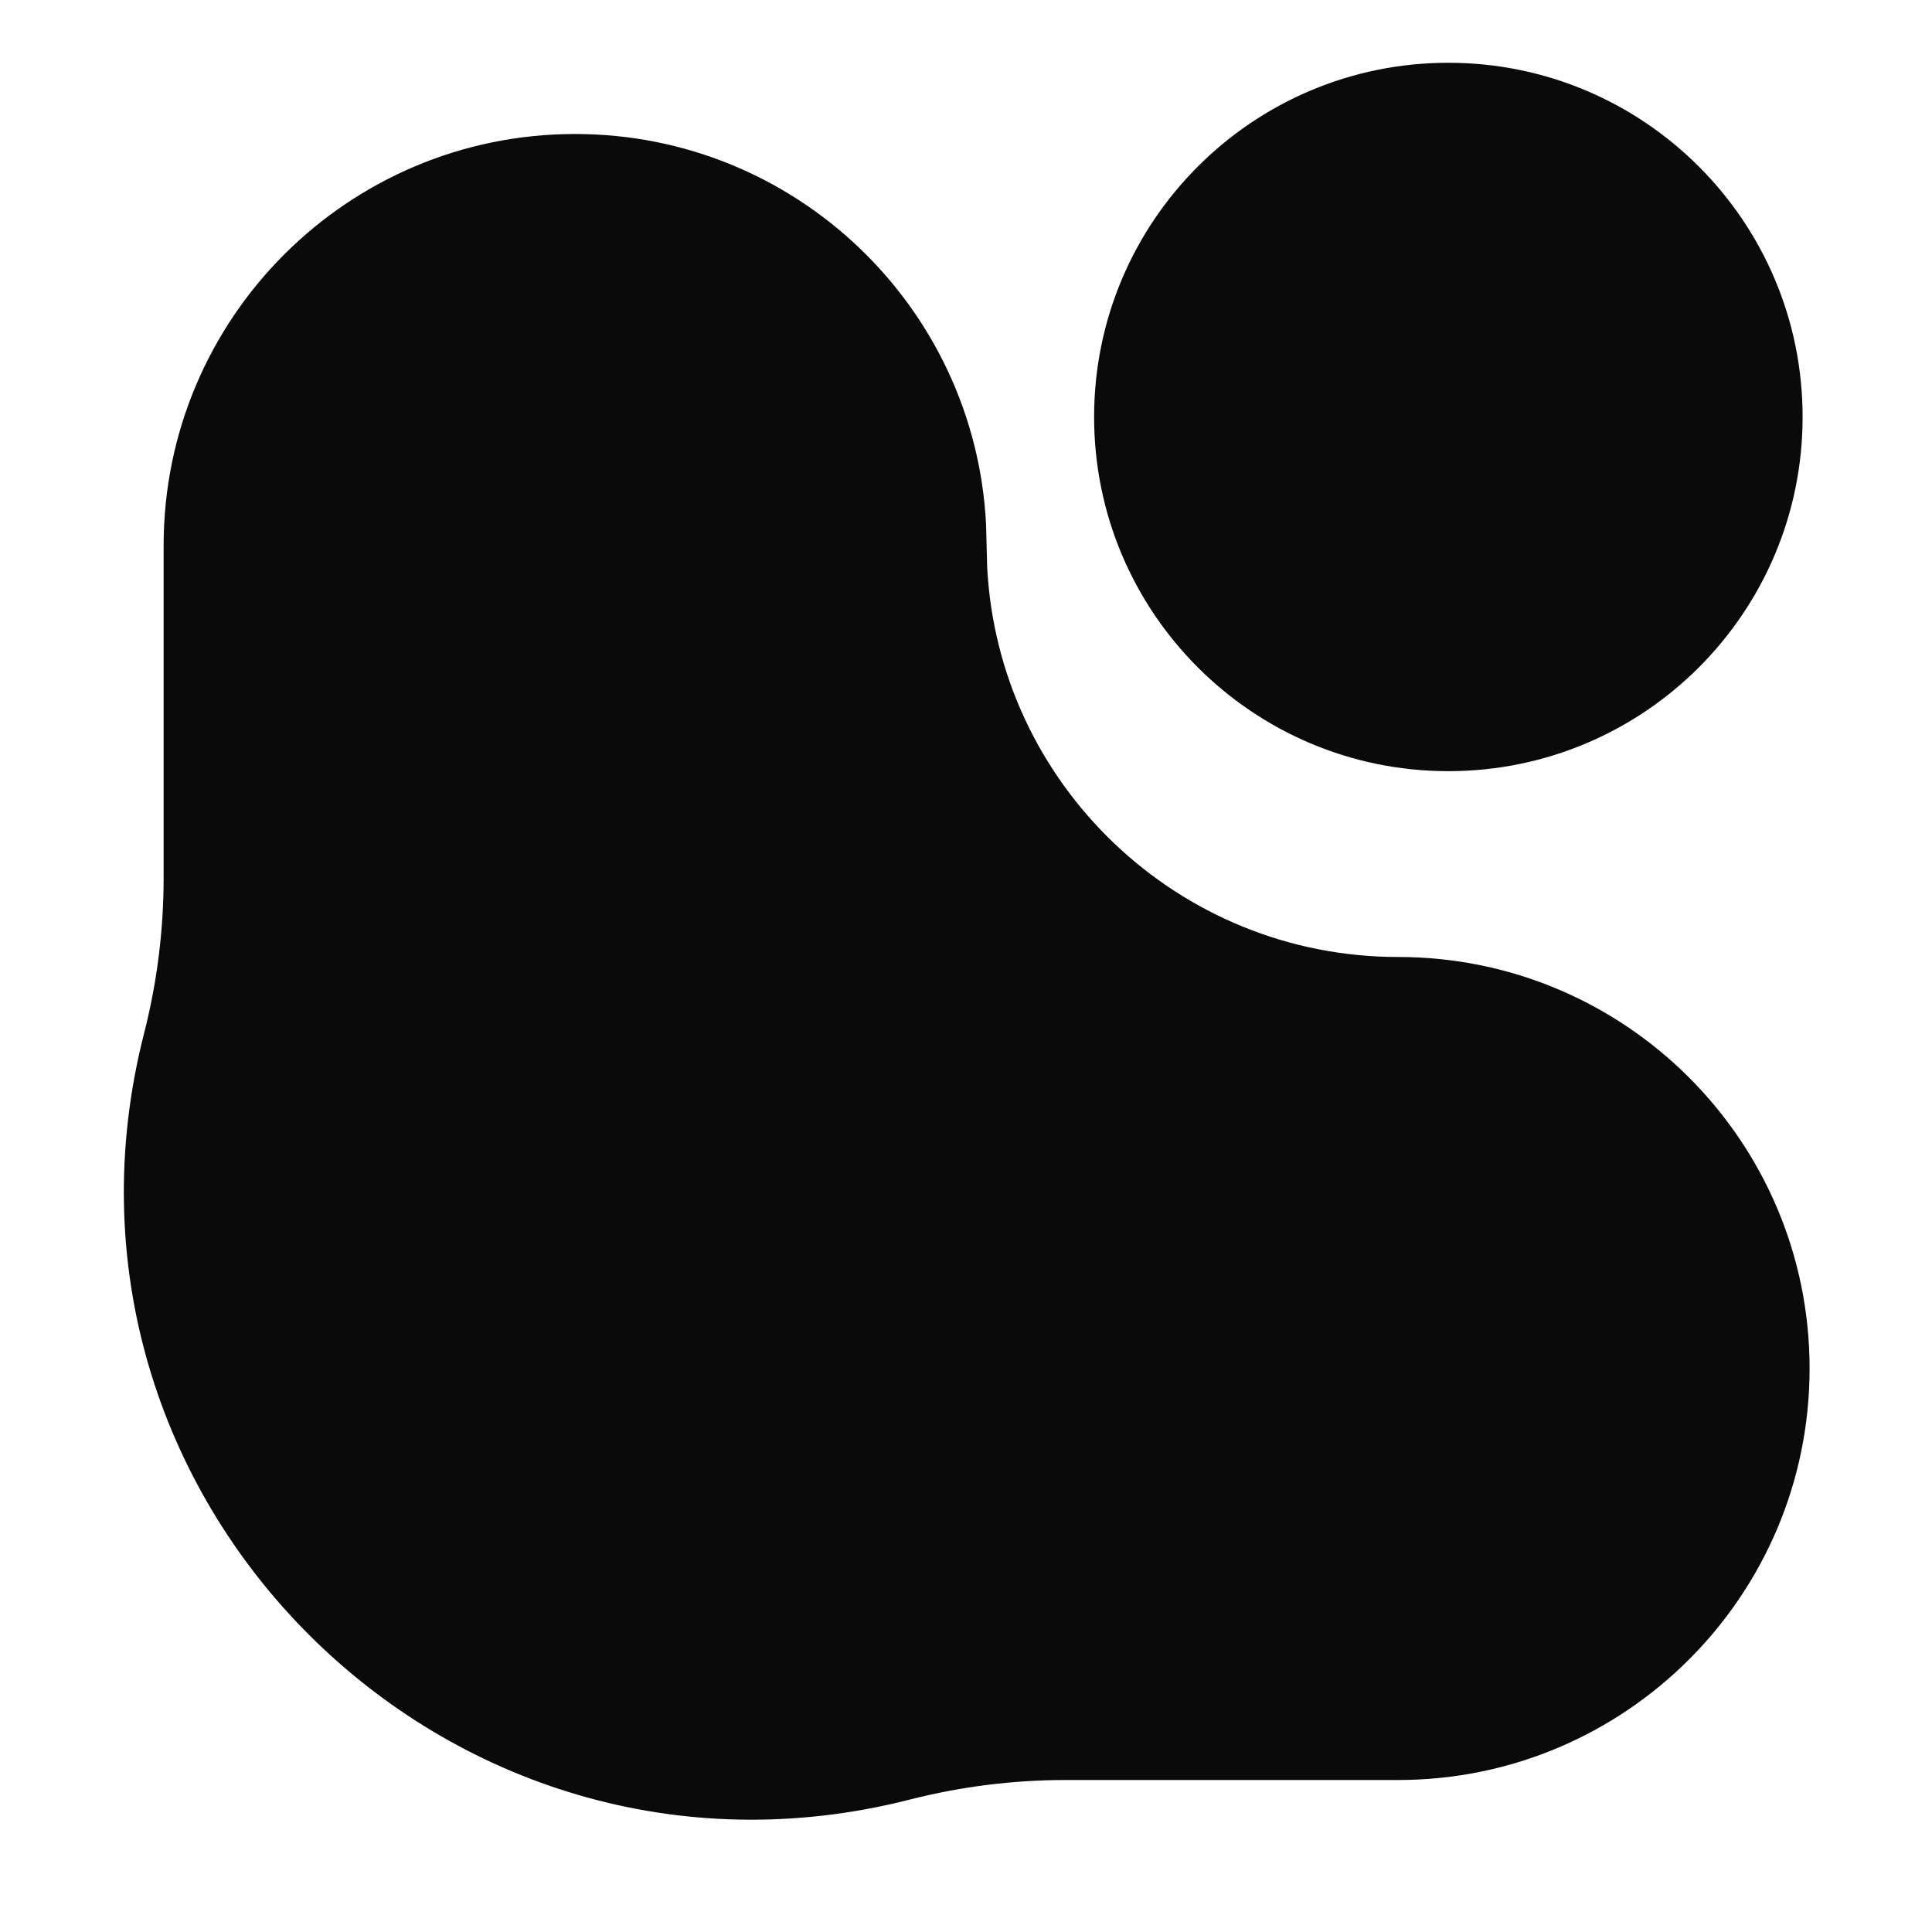
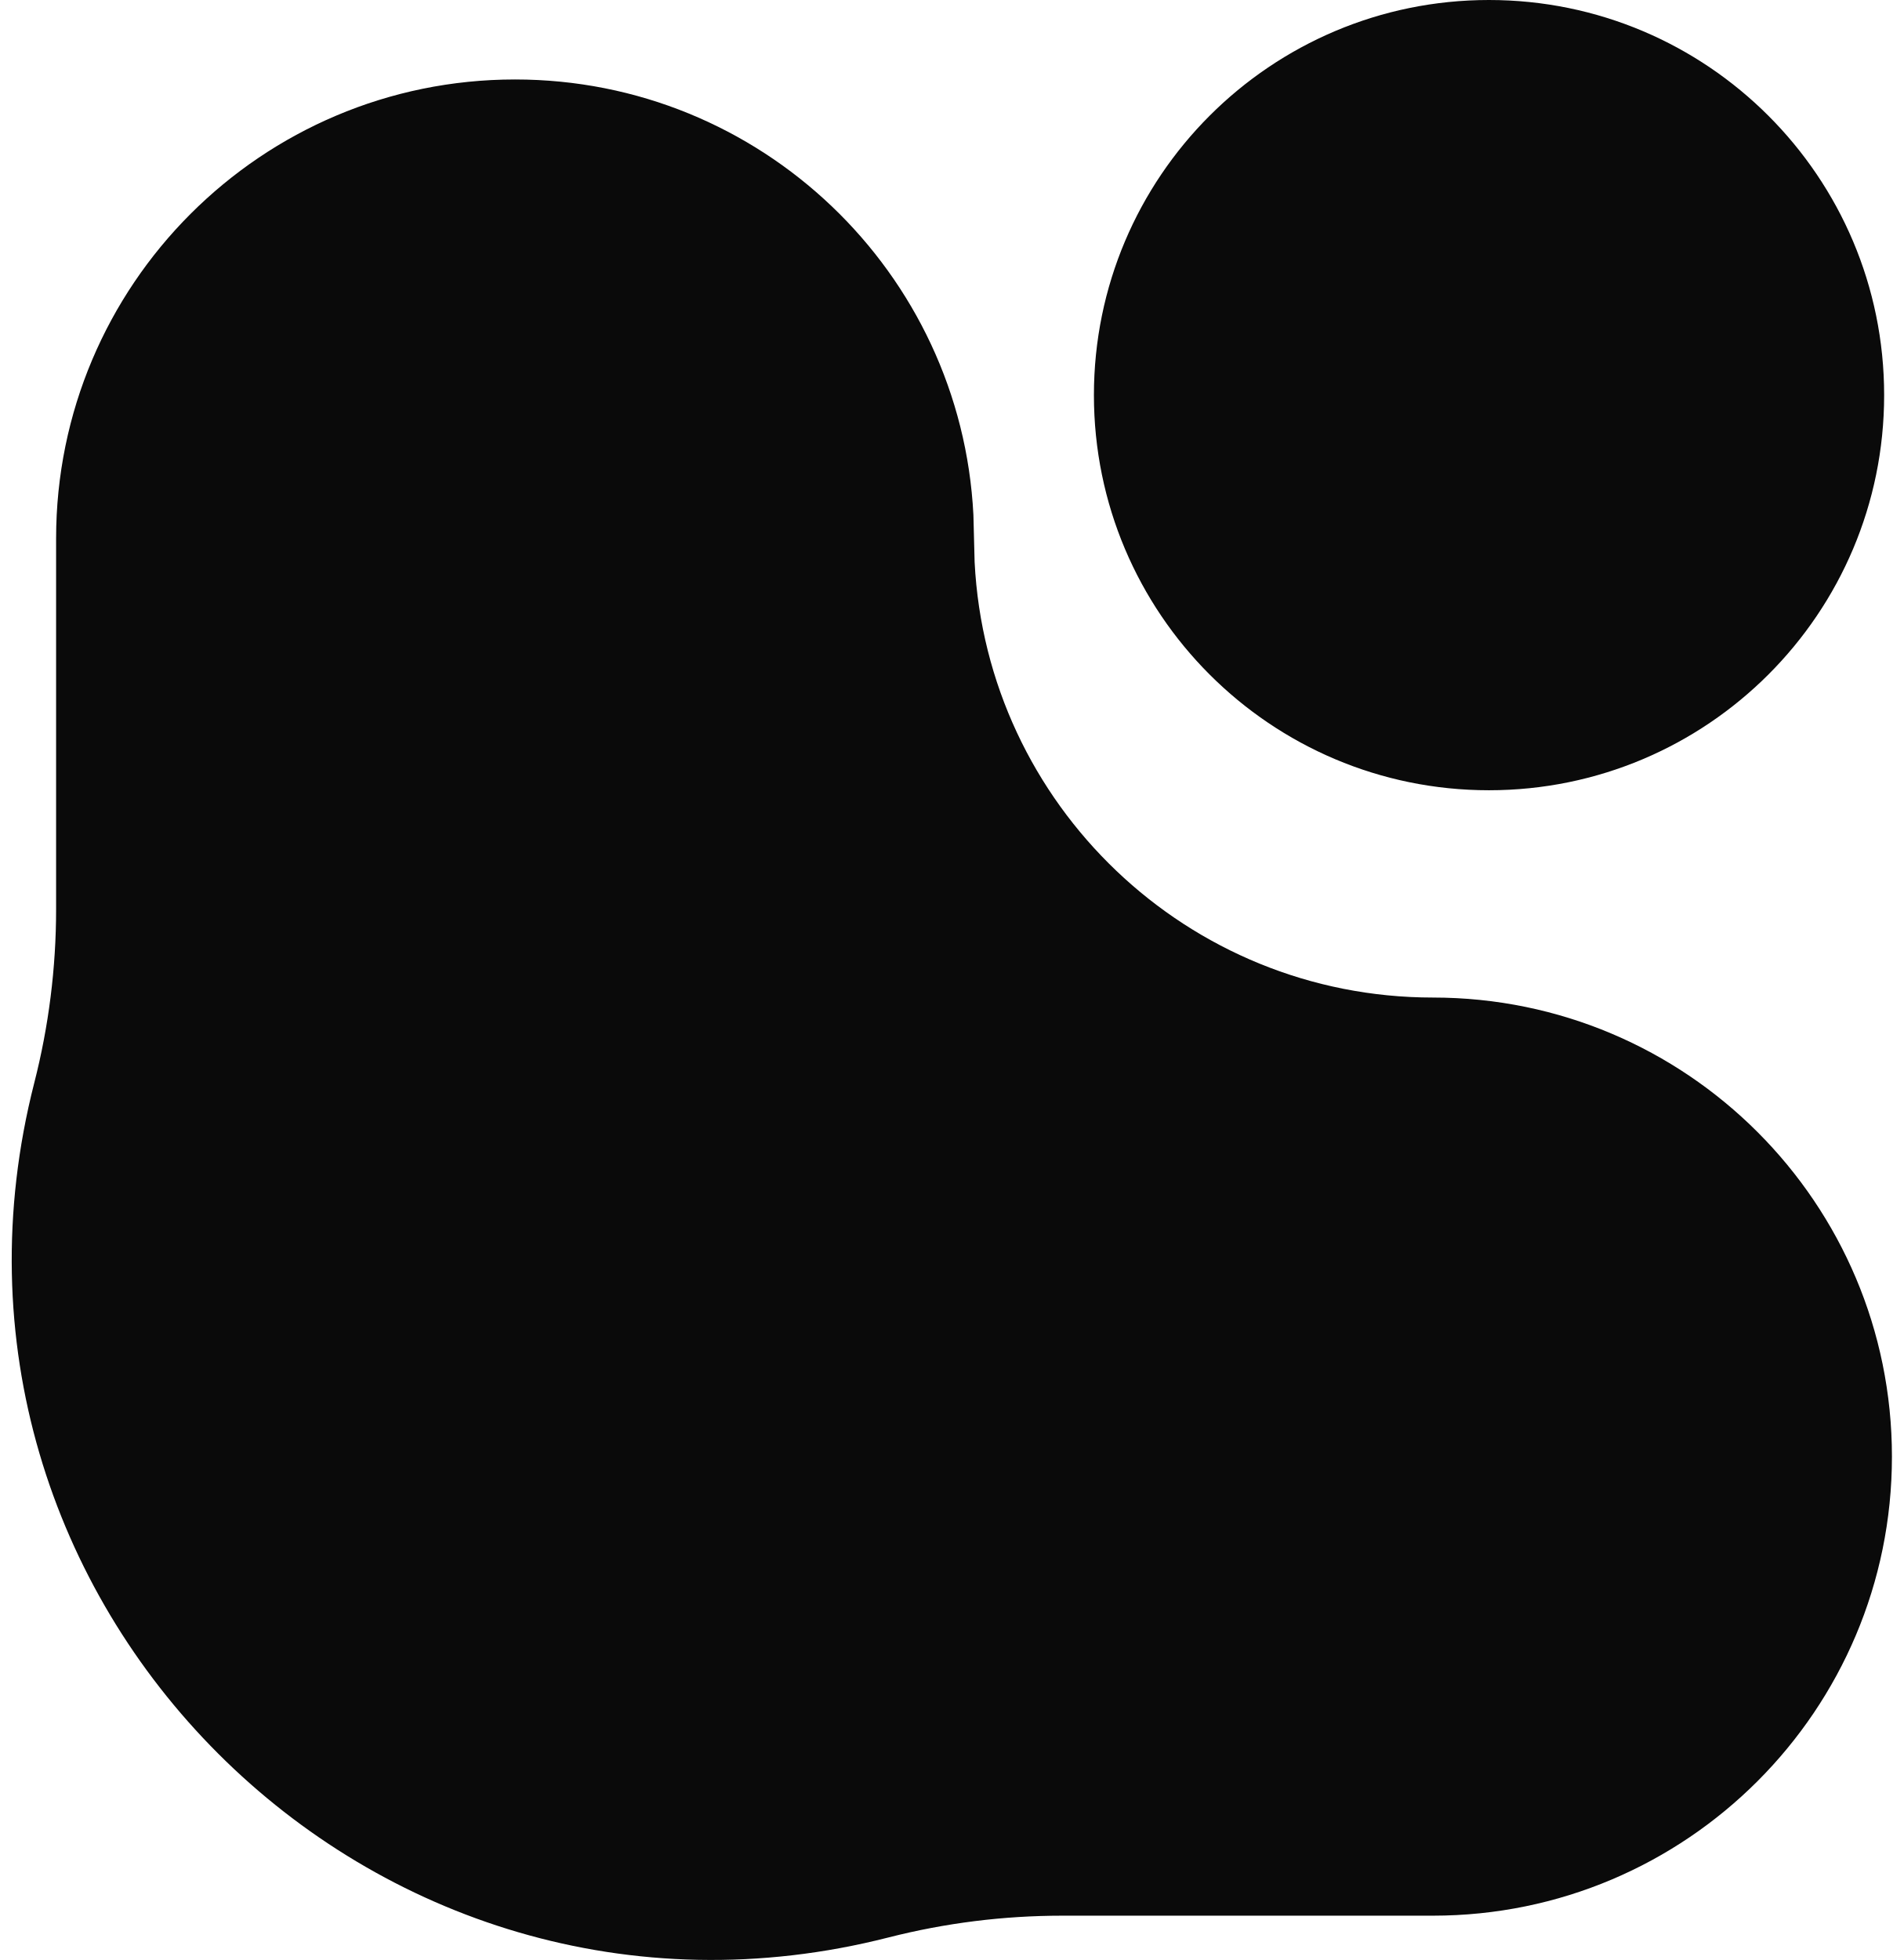
- <svg xmlns="http://www.w3.org/2000/svg" viewBox="-2.5 0 39 39" width="512" height="512">
+ <svg xmlns="http://www.w3.org/2000/svg" viewBox="0 1.267 34.029 35.467" width="34" height="35">
  <path fill="#0a0a0a" d="M9.109 2.705C13.553 2.705 17.183 6.195 17.405 10.584L17.427 11.44C17.649 15.828 21.279 19.318 25.723 19.318C30.31 19.319 34.029 23.038 34.029 27.625C34.029 32.212 30.31 35.931 25.723 35.932H19.013C17.952 35.932 16.896 36.064 15.868 36.326C6.516 38.714 -1.981 30.217 0.407 20.865C0.67 19.838 0.803 18.781 0.803 17.721V11.012C0.803 6.424 4.522 2.705 9.109 2.705ZM26.736 1.267C30.685 1.267 33.888 4.468 33.888 8.417C33.888 12.366 30.686 15.567 26.736 15.567C22.787 15.567 19.586 12.366 19.586 8.417C19.586 4.468 22.787 1.267 26.736 1.267Z" />
</svg>
